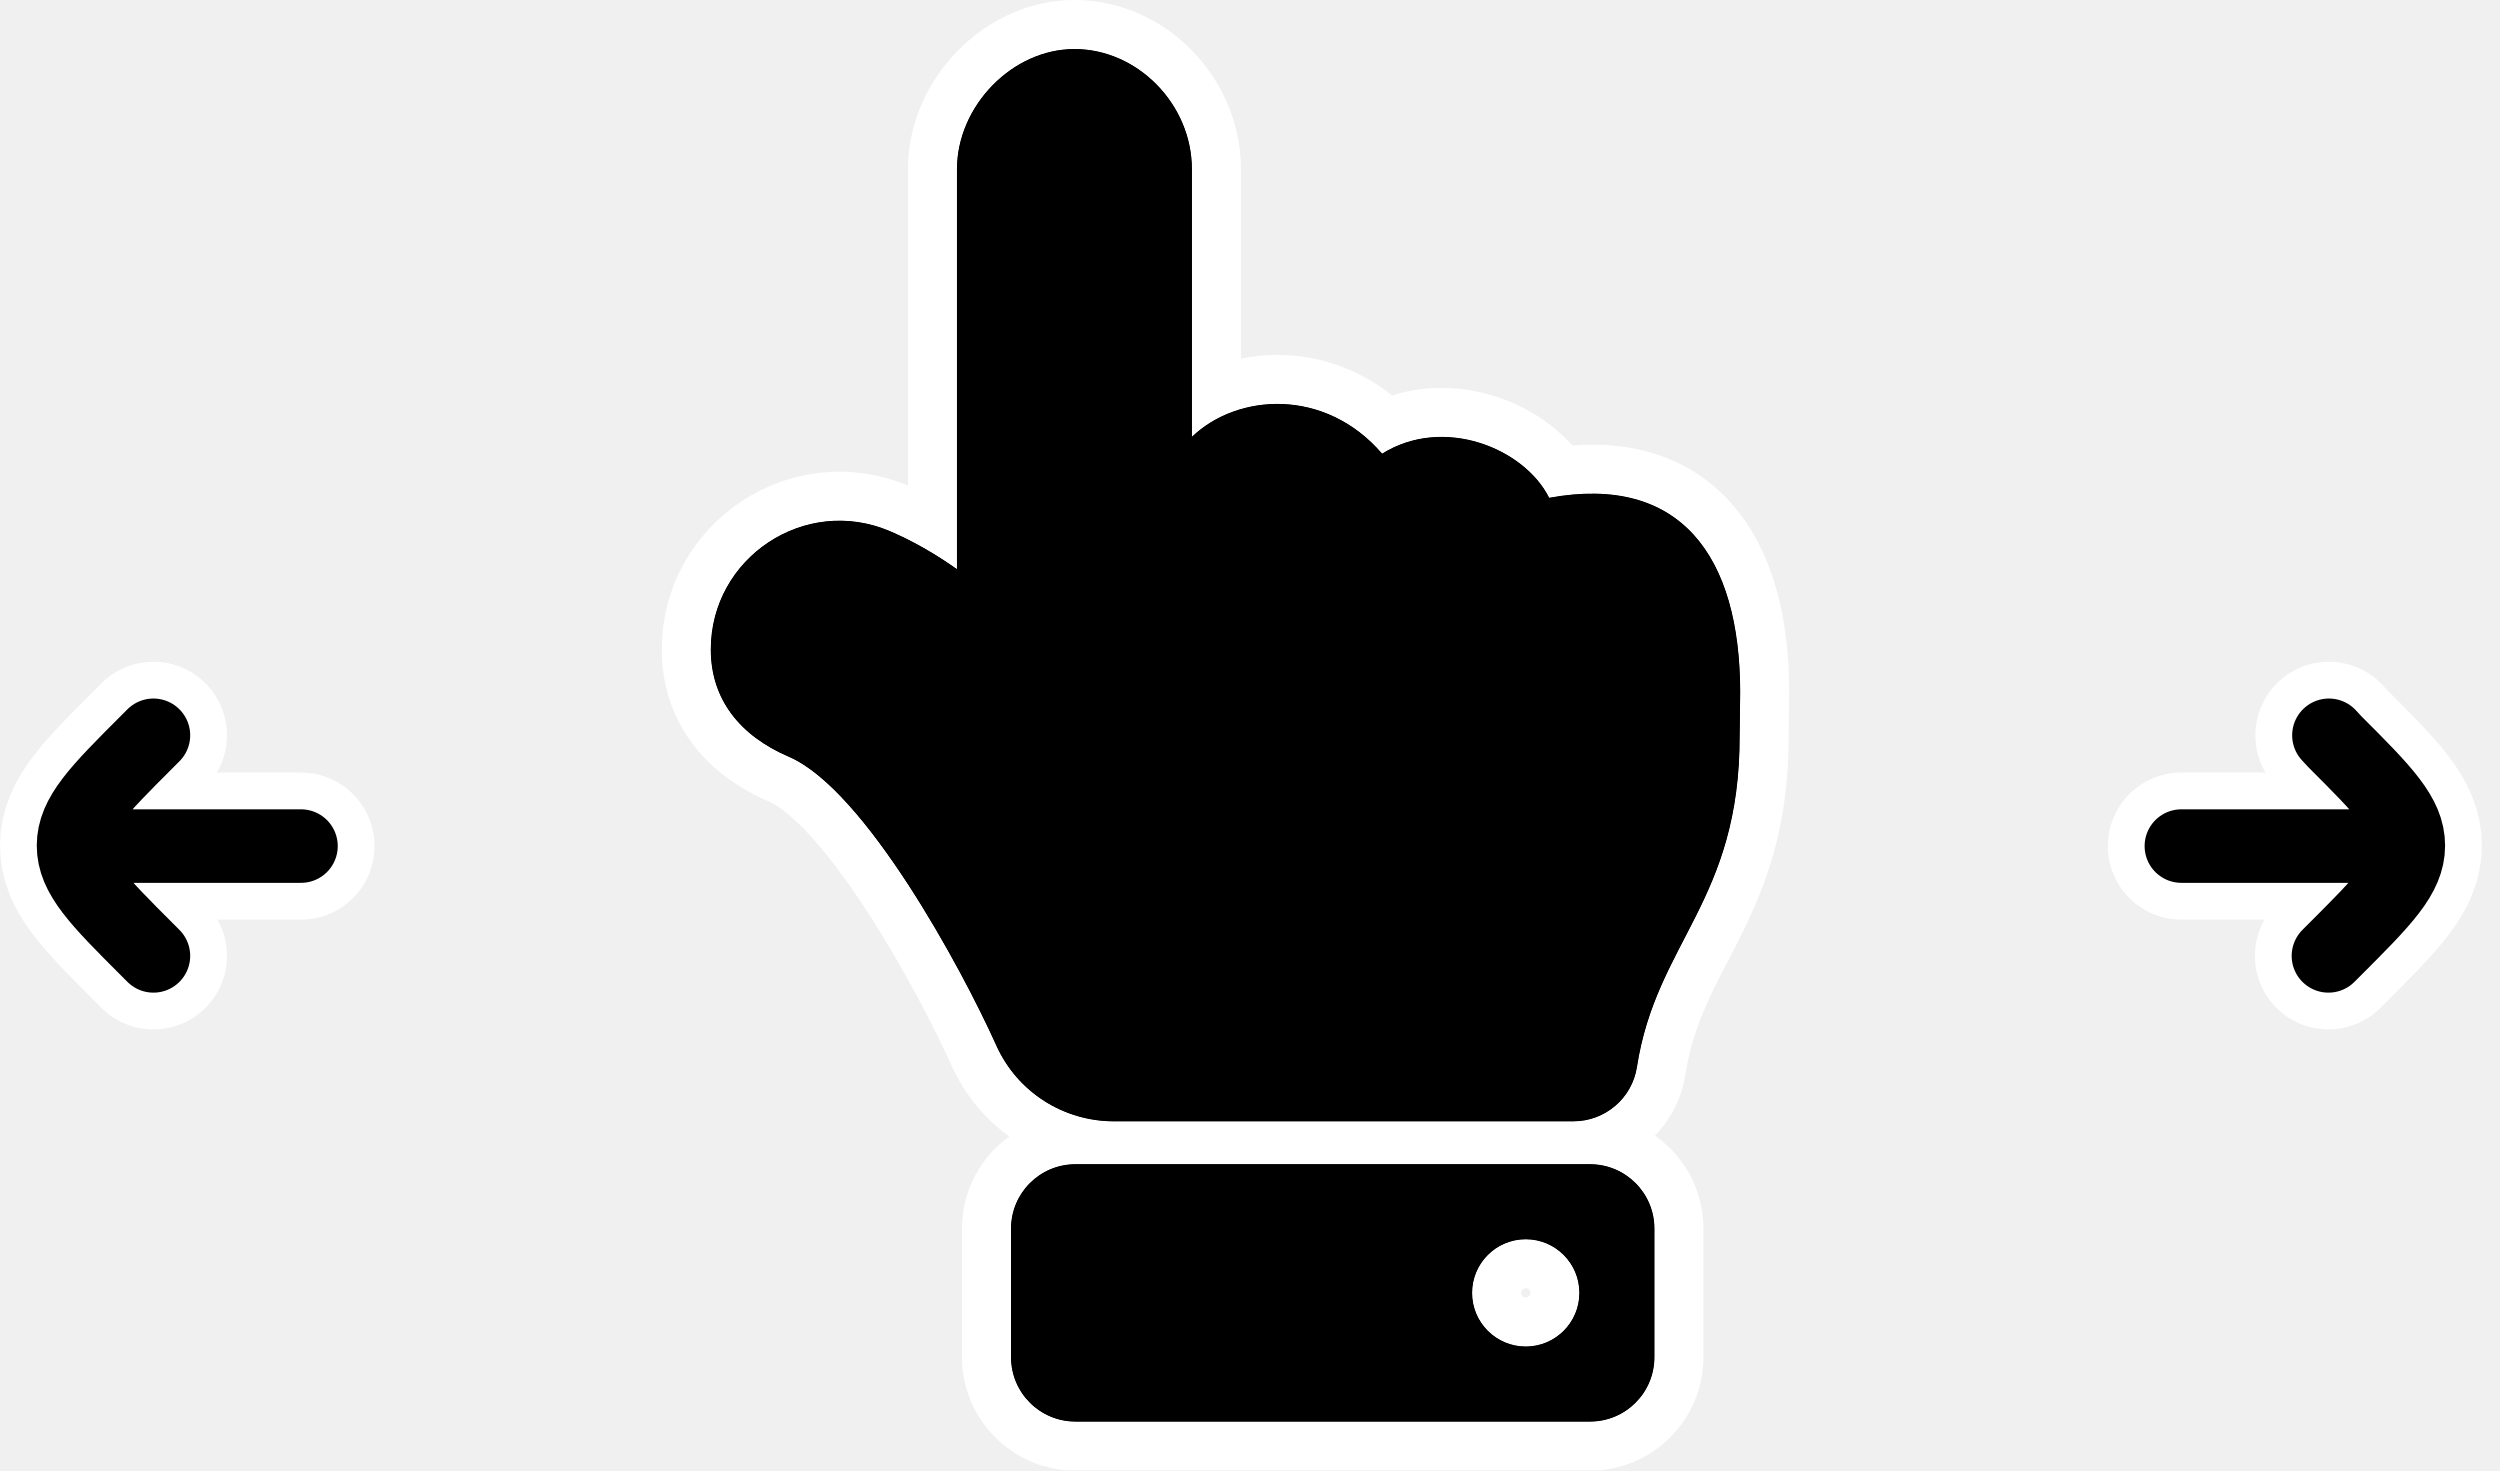
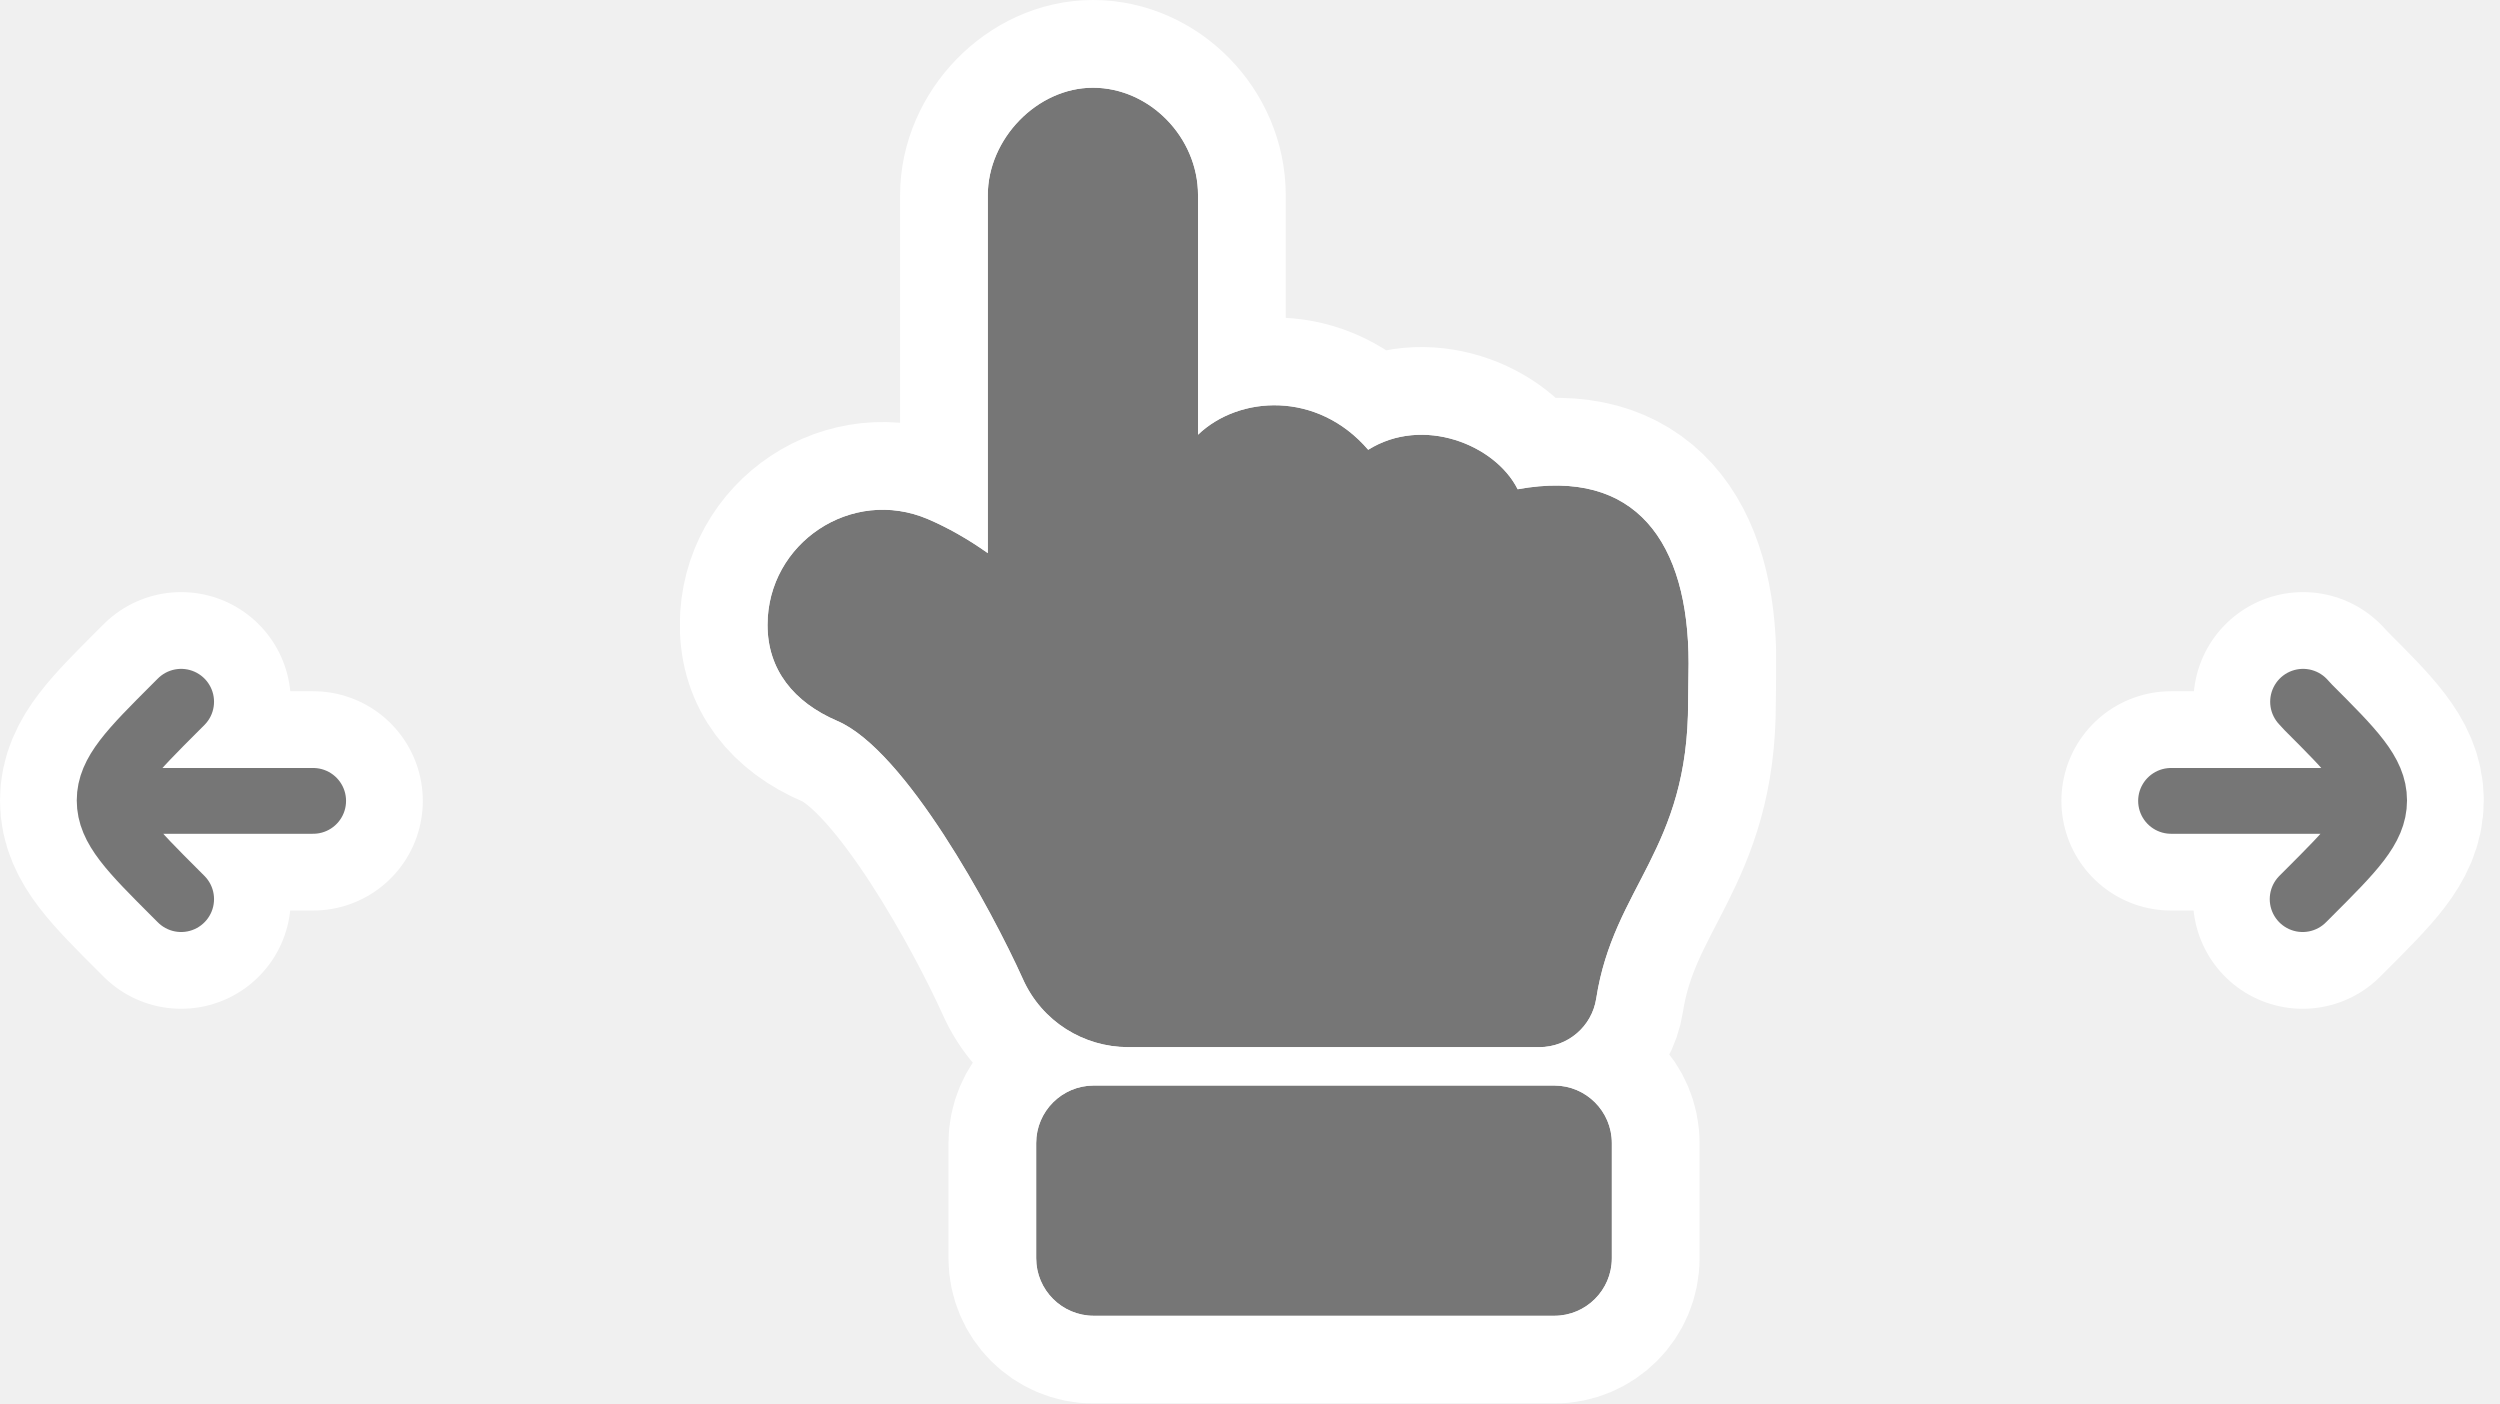
- <svg xmlns="http://www.w3.org/2000/svg" xmlns:xlink="http://www.w3.org/1999/xlink" width="51" height="30" viewBox="0 0 51 30" fill="none">
-   <path d="M48.43 17.26H44.5M47.5 19.5L47.63 19.37C48.63 18.37 49.13 17.87 49.13 17.25C49.13 16.63 48.63 16.13 47.63 15.13L47.51 15" stroke-width="3" stroke-linecap="round" stroke-linejoin="round" stroke="white" />
-   <path d="M48.43 17.26H44.5M47.5 19.5L47.63 19.37C48.63 18.37 49.13 17.87 49.13 17.25C49.13 16.63 48.63 16.13 47.63 15.13L47.51 15" stroke-width="1.5" stroke-linecap="round" stroke-linejoin="round" stroke="black" />
-   <path d="M2.2 17.26H6.14M3.13 19.5L3 19.37C2 18.37 1.5 17.87 1.5 17.25C1.5 16.63 2 16.13 3 15.13L3.13 15" stroke-width="3" stroke-linecap="round" stroke-linejoin="round" stroke="white" />
-   <path d="M2.2 17.26H6.14M3.13 19.5L3 19.37C2 18.37 1.5 17.87 1.5 17.25C1.5 16.63 2 16.13 3 15.13L3.13 15" stroke-width="1.5" stroke-linecap="round" stroke-linejoin="round" stroke="black" />
-   <use xlink:href="#stroke0_336_105" fill="black" />
-   <mask id="stroke1_336_105" maskUnits="userSpaceOnUse" x="13.5" y="0" width="23" height="30" fill="black">
-     <rect fill="white" x="13.5" width="23" height="30" />
+ <svg xmlns="http://www.w3.org/2000/svg" xmlns:xlink="http://www.w3.org/1999/xlink" width="57" height="32" viewBox="0 0 57 32" fill="none">
+   <path d="M53.43 18.26H49.5M52.5 20.5L52.63 20.37C53.63 19.37 54.13 18.87 54.13 18.25C54.13 17.63 53.63 17.13 52.63 16.13L52.51 16" stroke-width="5" stroke-linecap="round" stroke-linejoin="round" stroke="white" />
+   <path d="M53.43 18.26H49.5M52.5 20.5L52.63 20.37C53.63 19.37 54.13 18.87 54.13 18.25C54.13 17.63 53.63 17.13 52.63 16.13L52.51 16" stroke-width="1.5" stroke-linecap="round" stroke-linejoin="round" stroke="#767676" />
+   <path d="M3.2 18.26H7.14M4.13 20.5L4 20.37C3 19.37 2.5 18.87 2.5 18.25C2.5 17.63 3 17.13 4 16.13L4.13 16" stroke-width="5" stroke-linecap="round" stroke-linejoin="round" stroke="white" />
+   <path d="M3.2 18.26H7.14M4.13 20.5L4 20.37C3 19.37 2.5 18.87 2.5 18.25C2.5 17.63 3 17.13 4 16.13L4.13 16" stroke-width="1.5" stroke-linecap="round" stroke-linejoin="round" stroke="#767676" />
+   <use xlink:href="#stroke0_336_105" fill="#767676" />
+   <mask id="stroke1_336_105" maskUnits="userSpaceOnUse" x="15.5" y="0" width="25" height="32" fill="black">
+     <rect fill="white" x="15.5" width="25" height="32" />
    <use xlink:href="#stroke0_336_105" />
  </mask>
-   <path d="M21.919 1C23.21 1 24.315 2.129 24.315 3.45V8.911C25.247 8.017 27.037 7.907 28.195 9.255C29.443 8.474 31.094 9.138 31.603 10.155C34.29 9.664 35.5 11.355 35.5 14.125C35.5 14.275 35.489 14.851 35.489 15C35.498 18.389 33.791 19.205 33.394 21.767C33.295 22.405 32.744 22.875 32.098 22.875H22.717L22.717 22.875C21.713 22.874 20.755 22.295 20.32 21.318C19.609 19.739 17.638 16.1 16.091 15.438C15.096 15.011 14.5 14.268 14.5 13.25C14.499 11.379 16.419 10.092 18.159 10.837C18.616 11.033 19.071 11.292 19.522 11.611V3.45C19.522 2.168 20.645 1 21.919 1ZM21.938 23.75H32.438C33.162 23.75 33.75 24.338 33.75 25.062V27.688C33.75 28.412 33.162 29 32.438 29H21.938C21.213 29 20.625 28.412 20.625 27.688V25.062C20.625 24.338 21.213 23.75 21.938 23.75ZM31.125 25.281C30.521 25.281 30.031 25.771 30.031 26.375C30.031 26.979 30.521 27.469 31.125 27.469C31.729 27.469 32.219 26.979 32.219 26.375C32.219 25.771 31.729 25.281 31.125 25.281Z" stroke-width="2" stroke="white" mask="url(#stroke1_336_105)" />
-   <path d="M21.919 1C23.21 1 24.315 2.129 24.315 3.45V8.911C25.247 8.017 27.037 7.907 28.195 9.255C29.443 8.474 31.094 9.138 31.603 10.155C34.29 9.664 35.5 11.355 35.5 14.125C35.5 14.275 35.489 14.851 35.489 15C35.498 18.389 33.791 19.205 33.394 21.767C33.295 22.405 32.744 22.875 32.098 22.875H22.717L22.717 22.875C21.713 22.874 20.755 22.295 20.32 21.318C19.609 19.739 17.638 16.1 16.091 15.438C15.096 15.011 14.5 14.268 14.5 13.25C14.499 11.379 16.419 10.092 18.159 10.837C18.616 11.033 19.071 11.292 19.522 11.611V3.45C19.522 2.168 20.645 1 21.919 1ZM21.938 23.75H32.438C33.162 23.75 33.75 24.338 33.75 25.062V27.688C33.75 28.412 33.162 29 32.438 29H21.938C21.213 29 20.625 28.412 20.625 27.688V25.062C20.625 24.338 21.213 23.75 21.938 23.75ZM31.125 25.281C30.521 25.281 30.031 25.771 30.031 26.375C30.031 26.979 30.521 27.469 31.125 27.469C31.729 27.469 32.219 26.979 32.219 26.375C32.219 25.771 31.729 25.281 31.125 25.281Z" fill="black" />
+   <path d="M24.919 2C26.21 2 27.315 3.129 27.315 4.45V9.911C28.247 9.017 30.037 8.907 31.195 10.255C32.443 9.474 34.094 10.138 34.603 11.155C37.29 10.664 38.5 12.355 38.5 15.125C38.5 15.275 38.489 15.851 38.489 16C38.498 19.389 36.791 20.205 36.394 22.767C36.295 23.405 35.744 23.875 35.098 23.875H25.717C24.713 23.874 23.755 23.295 23.32 22.318C22.609 20.739 20.638 17.1 19.091 16.438C18.096 16.011 17.5 15.268 17.5 14.25C17.499 12.379 19.419 11.092 21.159 11.837C21.616 12.033 22.071 12.292 22.522 12.611V4.45C22.522 3.168 23.645 2 24.919 2ZM24.938 24.75H35.438C36.162 24.75 36.75 25.338 36.75 26.062V28.688C36.75 29.412 36.162 30 35.438 30H24.938C24.213 30 23.625 29.412 23.625 28.688V26.062C23.625 25.338 24.213 24.75 24.938 24.75Z" stroke-width="4" stroke="white" mask="url(#stroke1_336_105)" />
  <defs>
-     <path id="stroke0_336_105" d="M21.919 1C23.21 1 24.315 2.129 24.315 3.45V8.911C25.247 8.017 27.037 7.907 28.195 9.255C29.443 8.474 31.094 9.138 31.603 10.155C34.29 9.664 35.5 11.355 35.5 14.125C35.5 14.275 35.489 14.851 35.489 15C35.498 18.389 33.791 19.205 33.394 21.767C33.295 22.405 32.744 22.875 32.098 22.875H22.717L22.717 22.875C21.713 22.874 20.755 22.295 20.32 21.318C19.609 19.739 17.638 16.1 16.091 15.438C15.096 15.011 14.5 14.268 14.5 13.25C14.499 11.379 16.419 10.092 18.159 10.837C18.616 11.033 19.071 11.292 19.522 11.611V3.45C19.522 2.168 20.645 1 21.919 1ZM21.938 23.75H32.438C33.162 23.75 33.75 24.338 33.75 25.062V27.688C33.75 28.412 33.162 29 32.438 29H21.938C21.213 29 20.625 28.412 20.625 27.688V25.062C20.625 24.338 21.213 23.75 21.938 23.75ZM31.125 25.281C30.521 25.281 30.031 25.771 30.031 26.375C30.031 26.979 30.521 27.469 31.125 27.469C31.729 27.469 32.219 26.979 32.219 26.375C32.219 25.771 31.729 25.281 31.125 25.281Z" />
+     <path id="stroke0_336_105" d="M24.919 2C26.21 2 27.315 3.129 27.315 4.45V9.911C28.247 9.017 30.037 8.907 31.195 10.255C32.443 9.474 34.094 10.138 34.603 11.155C37.29 10.664 38.5 12.355 38.5 15.125C38.5 15.275 38.489 15.851 38.489 16C38.498 19.389 36.791 20.205 36.394 22.767C36.295 23.405 35.744 23.875 35.098 23.875H25.717C24.713 23.874 23.755 23.295 23.32 22.318C22.609 20.739 20.638 17.1 19.091 16.438C18.096 16.011 17.5 15.268 17.5 14.25C17.499 12.379 19.419 11.092 21.159 11.837C21.616 12.033 22.071 12.292 22.522 12.611V4.45C22.522 3.168 23.645 2 24.919 2ZM24.938 24.75H35.438C36.162 24.75 36.75 25.338 36.75 26.062V28.688C36.75 29.412 36.162 30 35.438 30H24.938C24.213 30 23.625 29.412 23.625 28.688V26.062C23.625 25.338 24.213 24.75 24.938 24.75Z" />
  </defs>
</svg>
